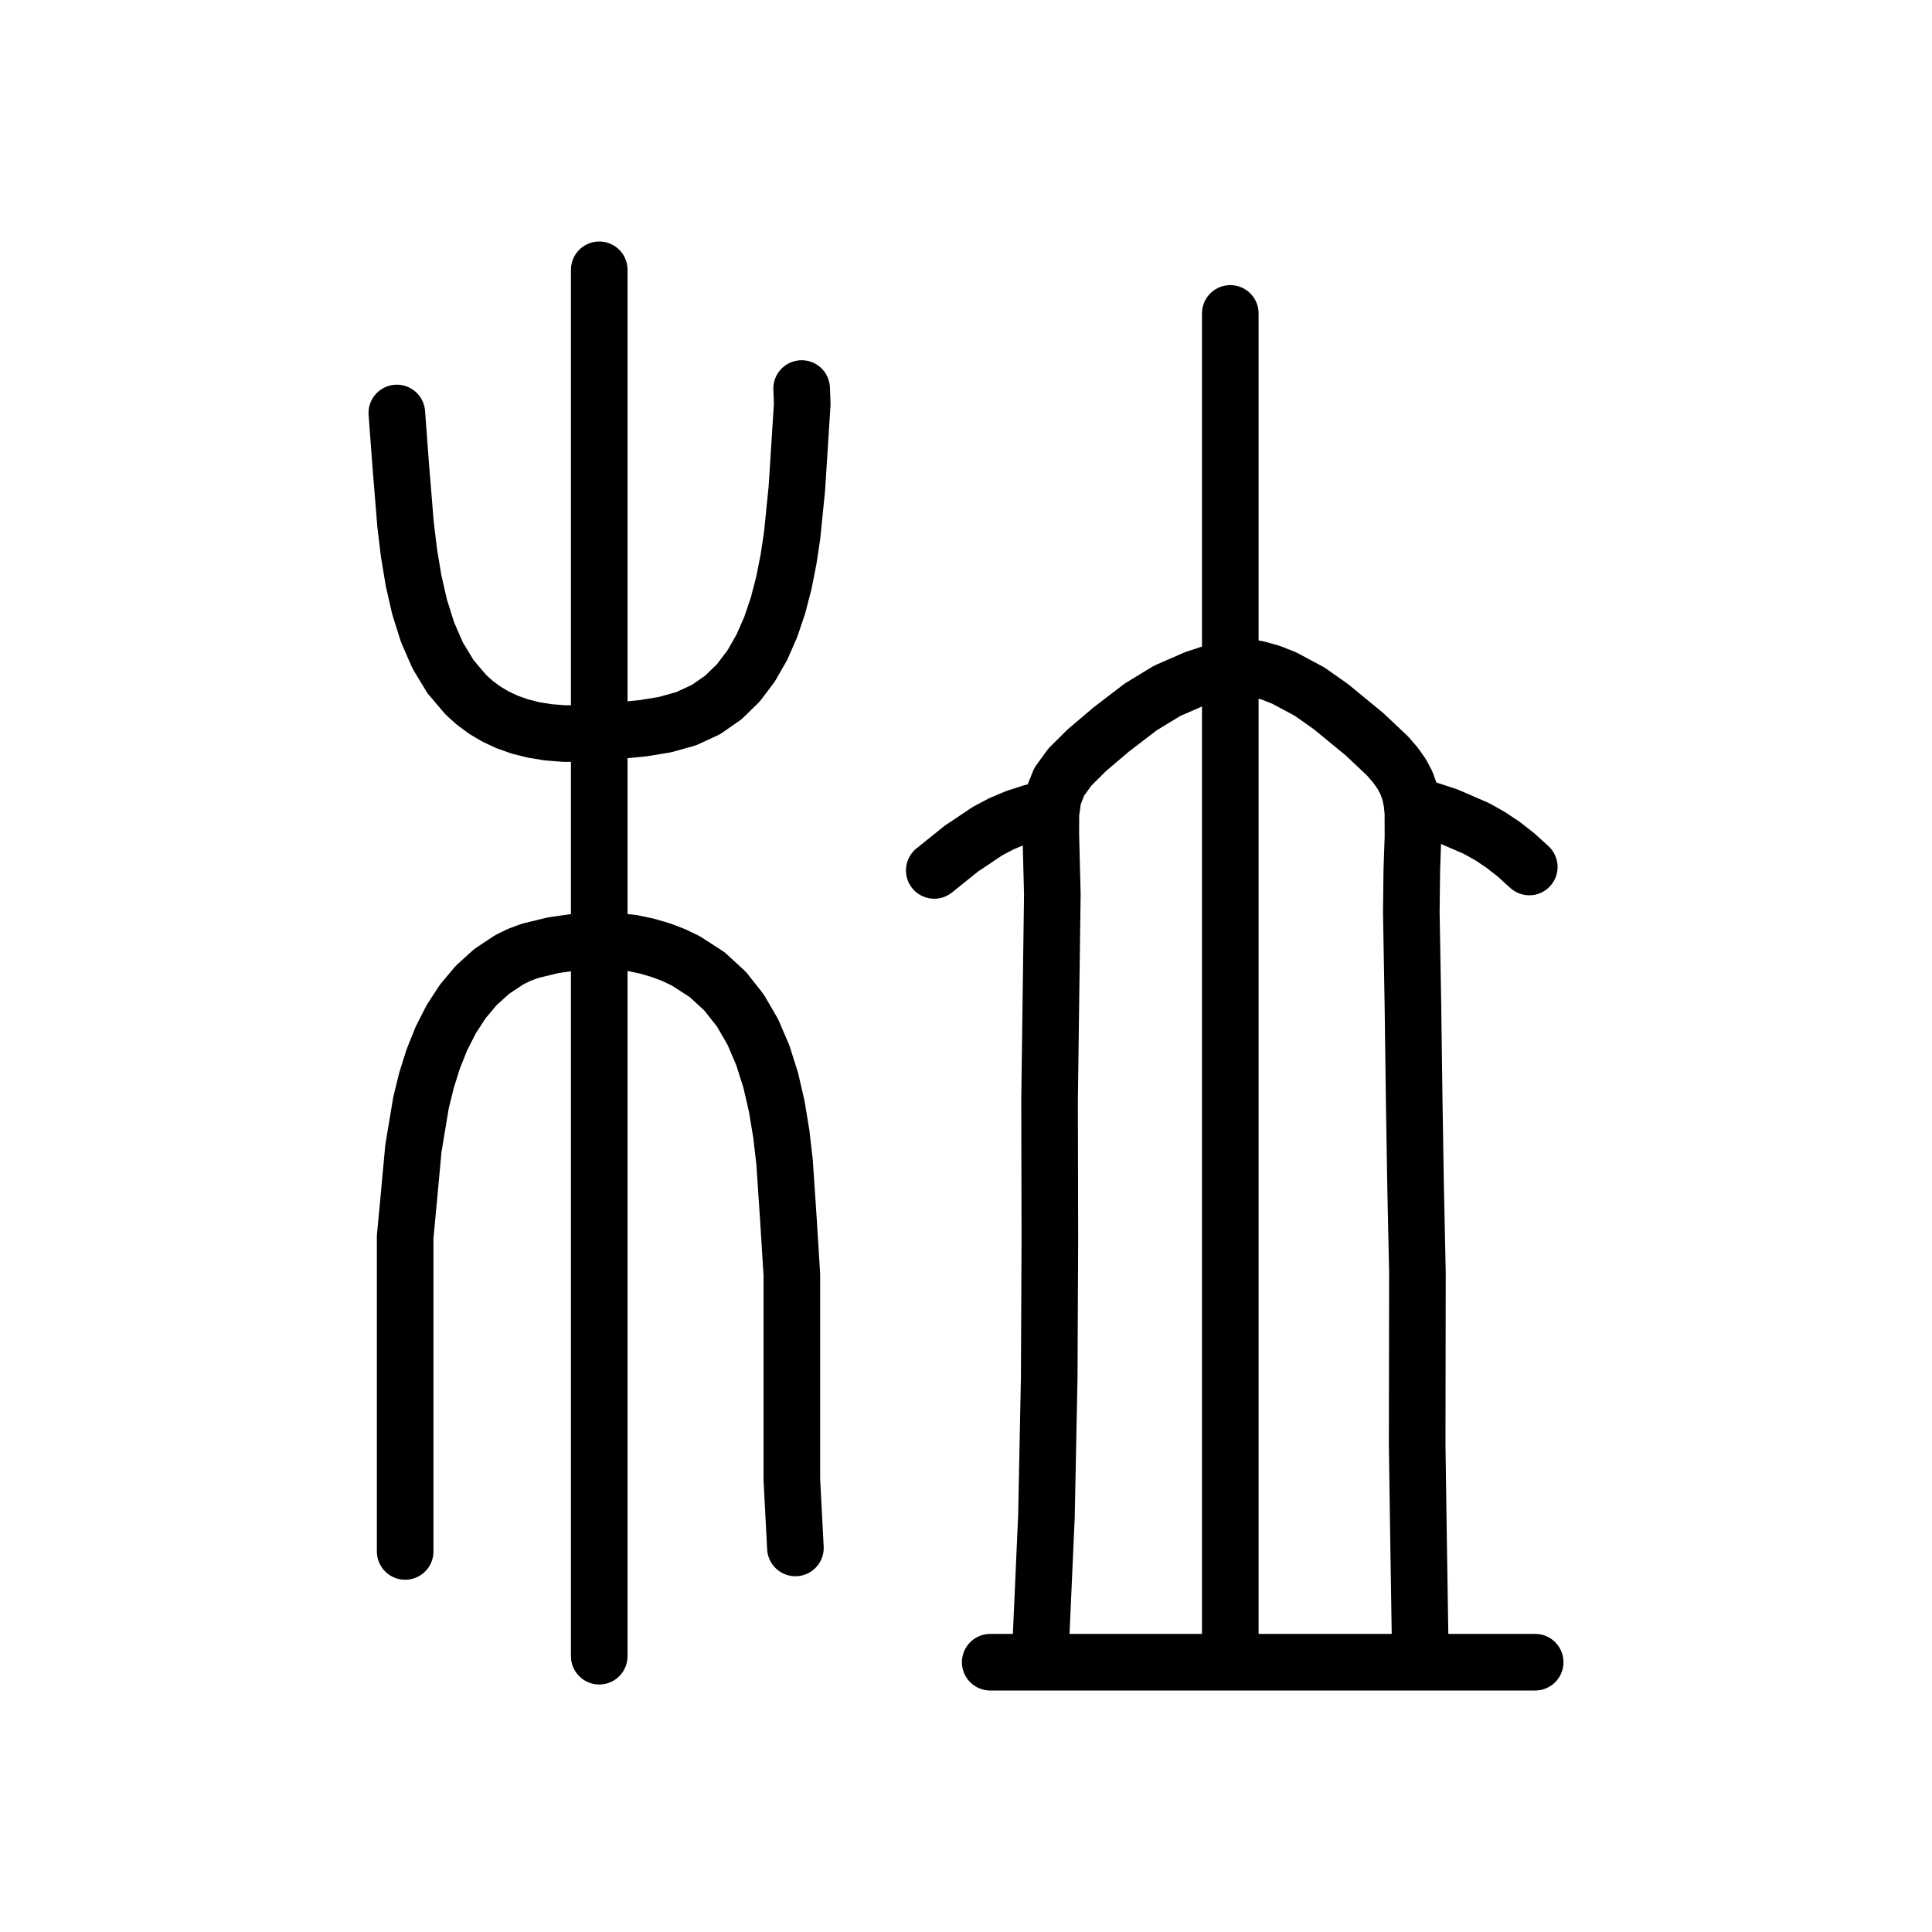
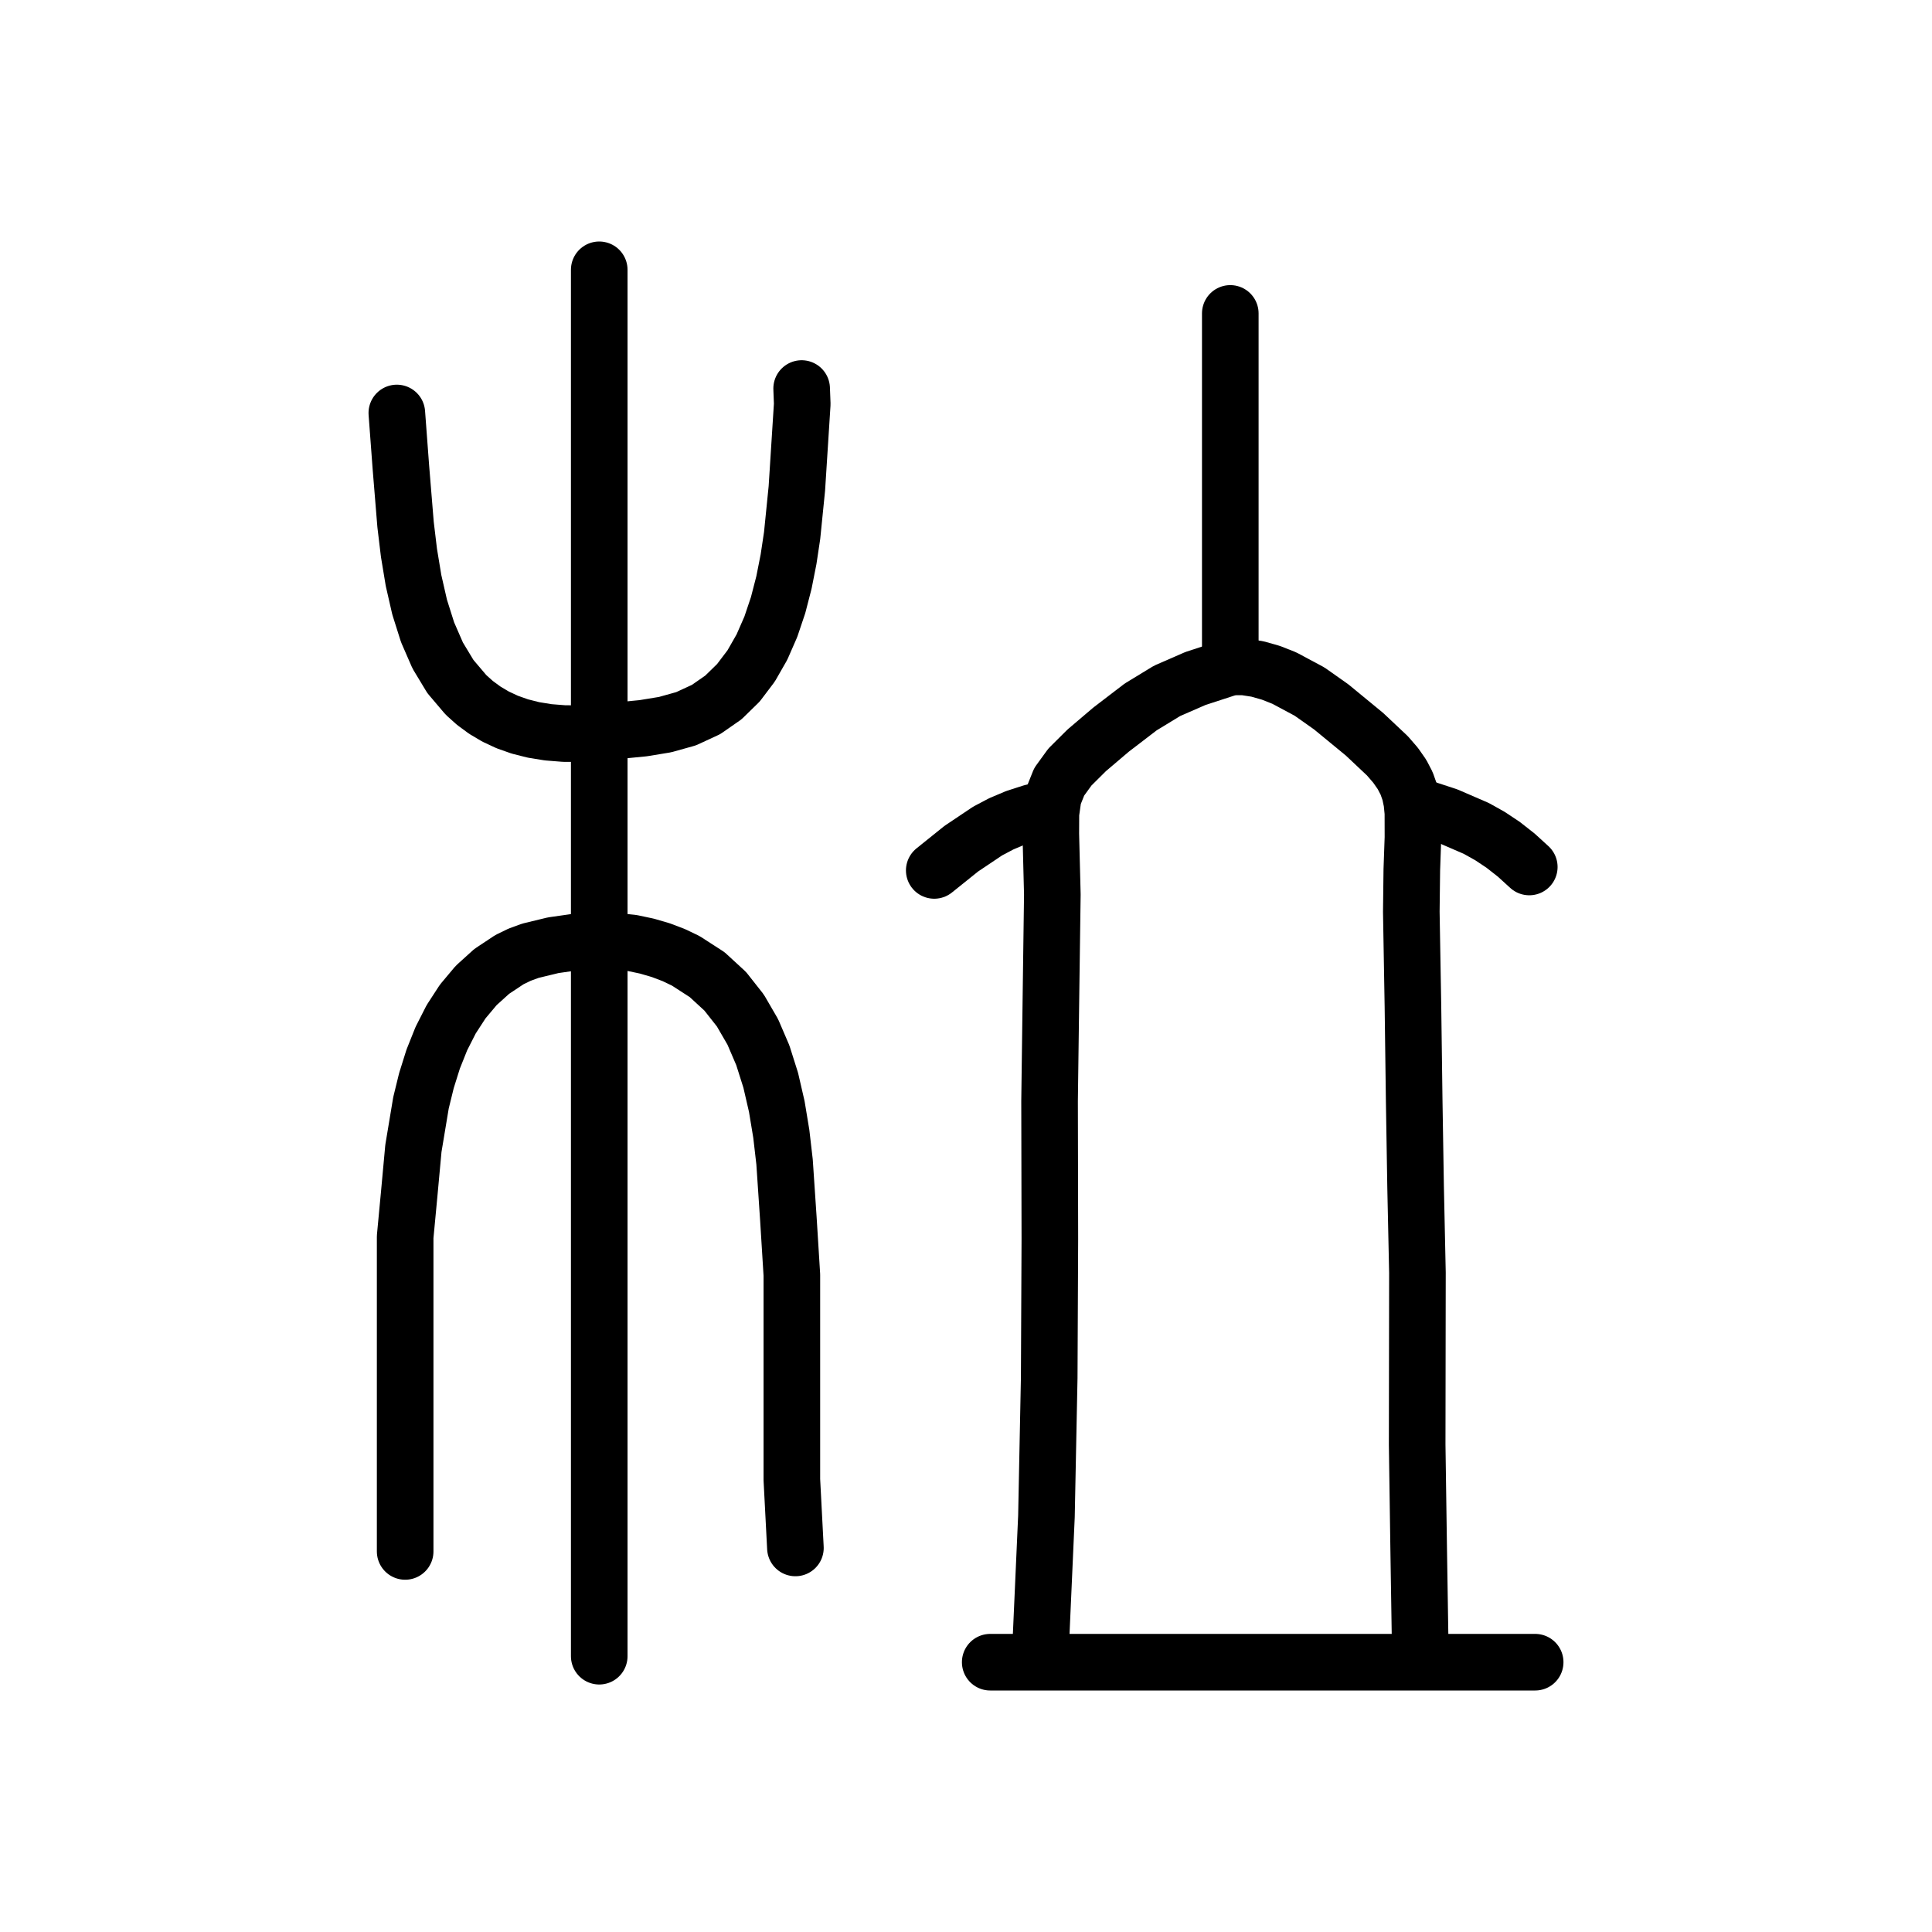
<svg xmlns="http://www.w3.org/2000/svg" viewBox="0 0 1024 1024" data-codepoint="U+3E156" data-advance="1024" data-schema="seal-centerline-1">
  <g transform="matrix(1 0 0 -1 0 832)" fill="none" stroke="#000" stroke-width="30" stroke-linecap="round" stroke-linejoin="round">
-     <path id="stroke-1" d="M 551.376 -44.837 L 554.635 28.306 L 556.107 101.758 L 556.443 175.235 L 556.293 248.452 L 557.016 303.16 L 557.761 357.87 L 556.95 389.963 L 557 400.888 L 558.255 409.765 L 561.392 417.616 L 567.085 425.465 L 576.012 434.335 L 588.847 445.249 L 604.588 457.306 L 618.584 465.832 L 633.612 472.386 L 652.448 478.526 L 659.37 478.534 L 666.475 477.434 L 673.631 475.4 L 680.706 472.606 L 694.092 465.439 L 705.58 457.331 L 723.2 442.846 L 735.376 431.377 L 739.723 426.343 L 743.07 421.547 L 745.538 416.816 L 747.246 411.977 L 748.316 406.859 L 748.866 401.29 L 748.894 388.106 L 748.292 371.049 L 748.023 348.74 L 748.889 298.647 L 749.554 248.514 L 750.294 202.976 L 751.269 157.467 L 751.129 66.282 L 751.922 11.622 L 752.782 -43.016" />
+     <path id="stroke-1" d="M 551.376 -44.837 L 554.635 28.306 L 556.107 101.758 L 556.443 175.235 L 556.293 248.452 L 557.016 303.16 L 557.761 357.87 L 556.95 389.963 L 557 400.888 L 558.255 409.765 L 561.392 417.616 L 567.085 425.465 L 576.012 434.335 L 588.847 445.249 L 604.588 457.306 L 618.584 465.832 L 633.612 472.386 L 652.079 478.406 L 652.448 478.526 L 659.37 478.534 L 666.475 477.434 L 673.631 475.4 L 680.706 472.606 L 694.092 465.439 L 705.58 457.331 L 723.2 442.846 L 735.376 431.377 L 739.723 426.343 L 743.07 421.547 L 745.538 416.816 L 747.246 411.977 L 748.316 406.859 L 748.866 401.29 L 748.894 388.106 L 748.292 371.049 L 748.023 348.74 L 748.889 298.647 L 749.554 248.514 L 750.294 202.976 L 751.269 157.467 L 751.129 66.282 L 751.922 11.622 L 752.782 -43.016" />
    <path id="stroke-2" d="M 556.06 403.462 L 546.857 401.342 L 538.479 398.642 L 530.74 395.369 L 523.457 391.53 L 509.515 382.183 L 495.17 370.66" />
-     <path id="stroke-3" d="M 652.079 -44.837 L 652.079 665.882" />
+     <path id="stroke-3" d="M 652.079 478.406 L 652.079 665.882" />
    <path id="stroke-4" d="M 749.659 405.285 L 767.068 399.588 L 782.463 392.925 L 789.666 388.902 L 796.679 384.242 L 803.605 378.812 L 810.55 372.482" />
    <path id="stroke-5" d="M 210.328 613.112 L 212.491 584.156 L 214.956 553.993 L 216.757 538.996 L 219.18 524.341 L 222.405 510.241 L 226.616 496.913 L 231.995 484.569 L 238.722 473.425 L 246.98 463.695 L 251.741 459.427 L 256.952 455.592 L 262.637 452.219 L 268.819 449.333 L 275.519 446.961 L 282.762 445.131 L 290.57 443.868 L 298.965 443.2 L 307.97 443.153 L 317.608 443.755 L 340.877 446.028 L 352.514 447.94 L 363.62 451.041 L 374.21 455.936 L 383.423 462.344 L 391.361 470.101 L 398.126 479.039 L 403.821 488.991 L 408.549 499.793 L 412.412 511.277 L 415.513 523.276 L 417.955 535.624 L 419.84 548.156 L 422.35 573.101 L 425.205 617.863 L 424.888 626.069" />
    <path id="stroke-6" d="M 214.742 9.709 L 214.742 82.823 L 214.742 155.925 L 214.742 176.452 L 216.896 199.281 L 219.108 223.32 L 223.128 247.474 L 226.014 259.252 L 229.59 270.648 L 233.936 281.527 L 239.132 291.751 L 245.257 301.183 L 252.389 309.687 L 260.61 317.125 L 269.998 323.362 L 275.39 325.981 L 281.11 328.075 L 293.201 331.005 L 305.593 332.777 L 317.608 334.014 L 335.022 332.199 L 342.903 330.533 L 350.257 328.388 L 357.103 325.784 L 363.461 322.742 L 374.786 315.425 L 384.383 306.598 L 392.402 296.423 L 398.994 285.063 L 404.311 272.681 L 408.502 259.437 L 411.718 245.495 L 414.111 231.017 L 415.831 216.165 L 417.854 185.988 L 419.703 156.262 L 419.703 120.072 L 419.703 83.896 L 419.703 47.728 L 421.586 11.56" />
    <path id="stroke-7" d="M 317.608 689.0 L 317.608 -45.82" />
    <path id="stroke-8" d="M 524.835 -49.0 L 813.672 -49.0" />
  </g>
</svg>
